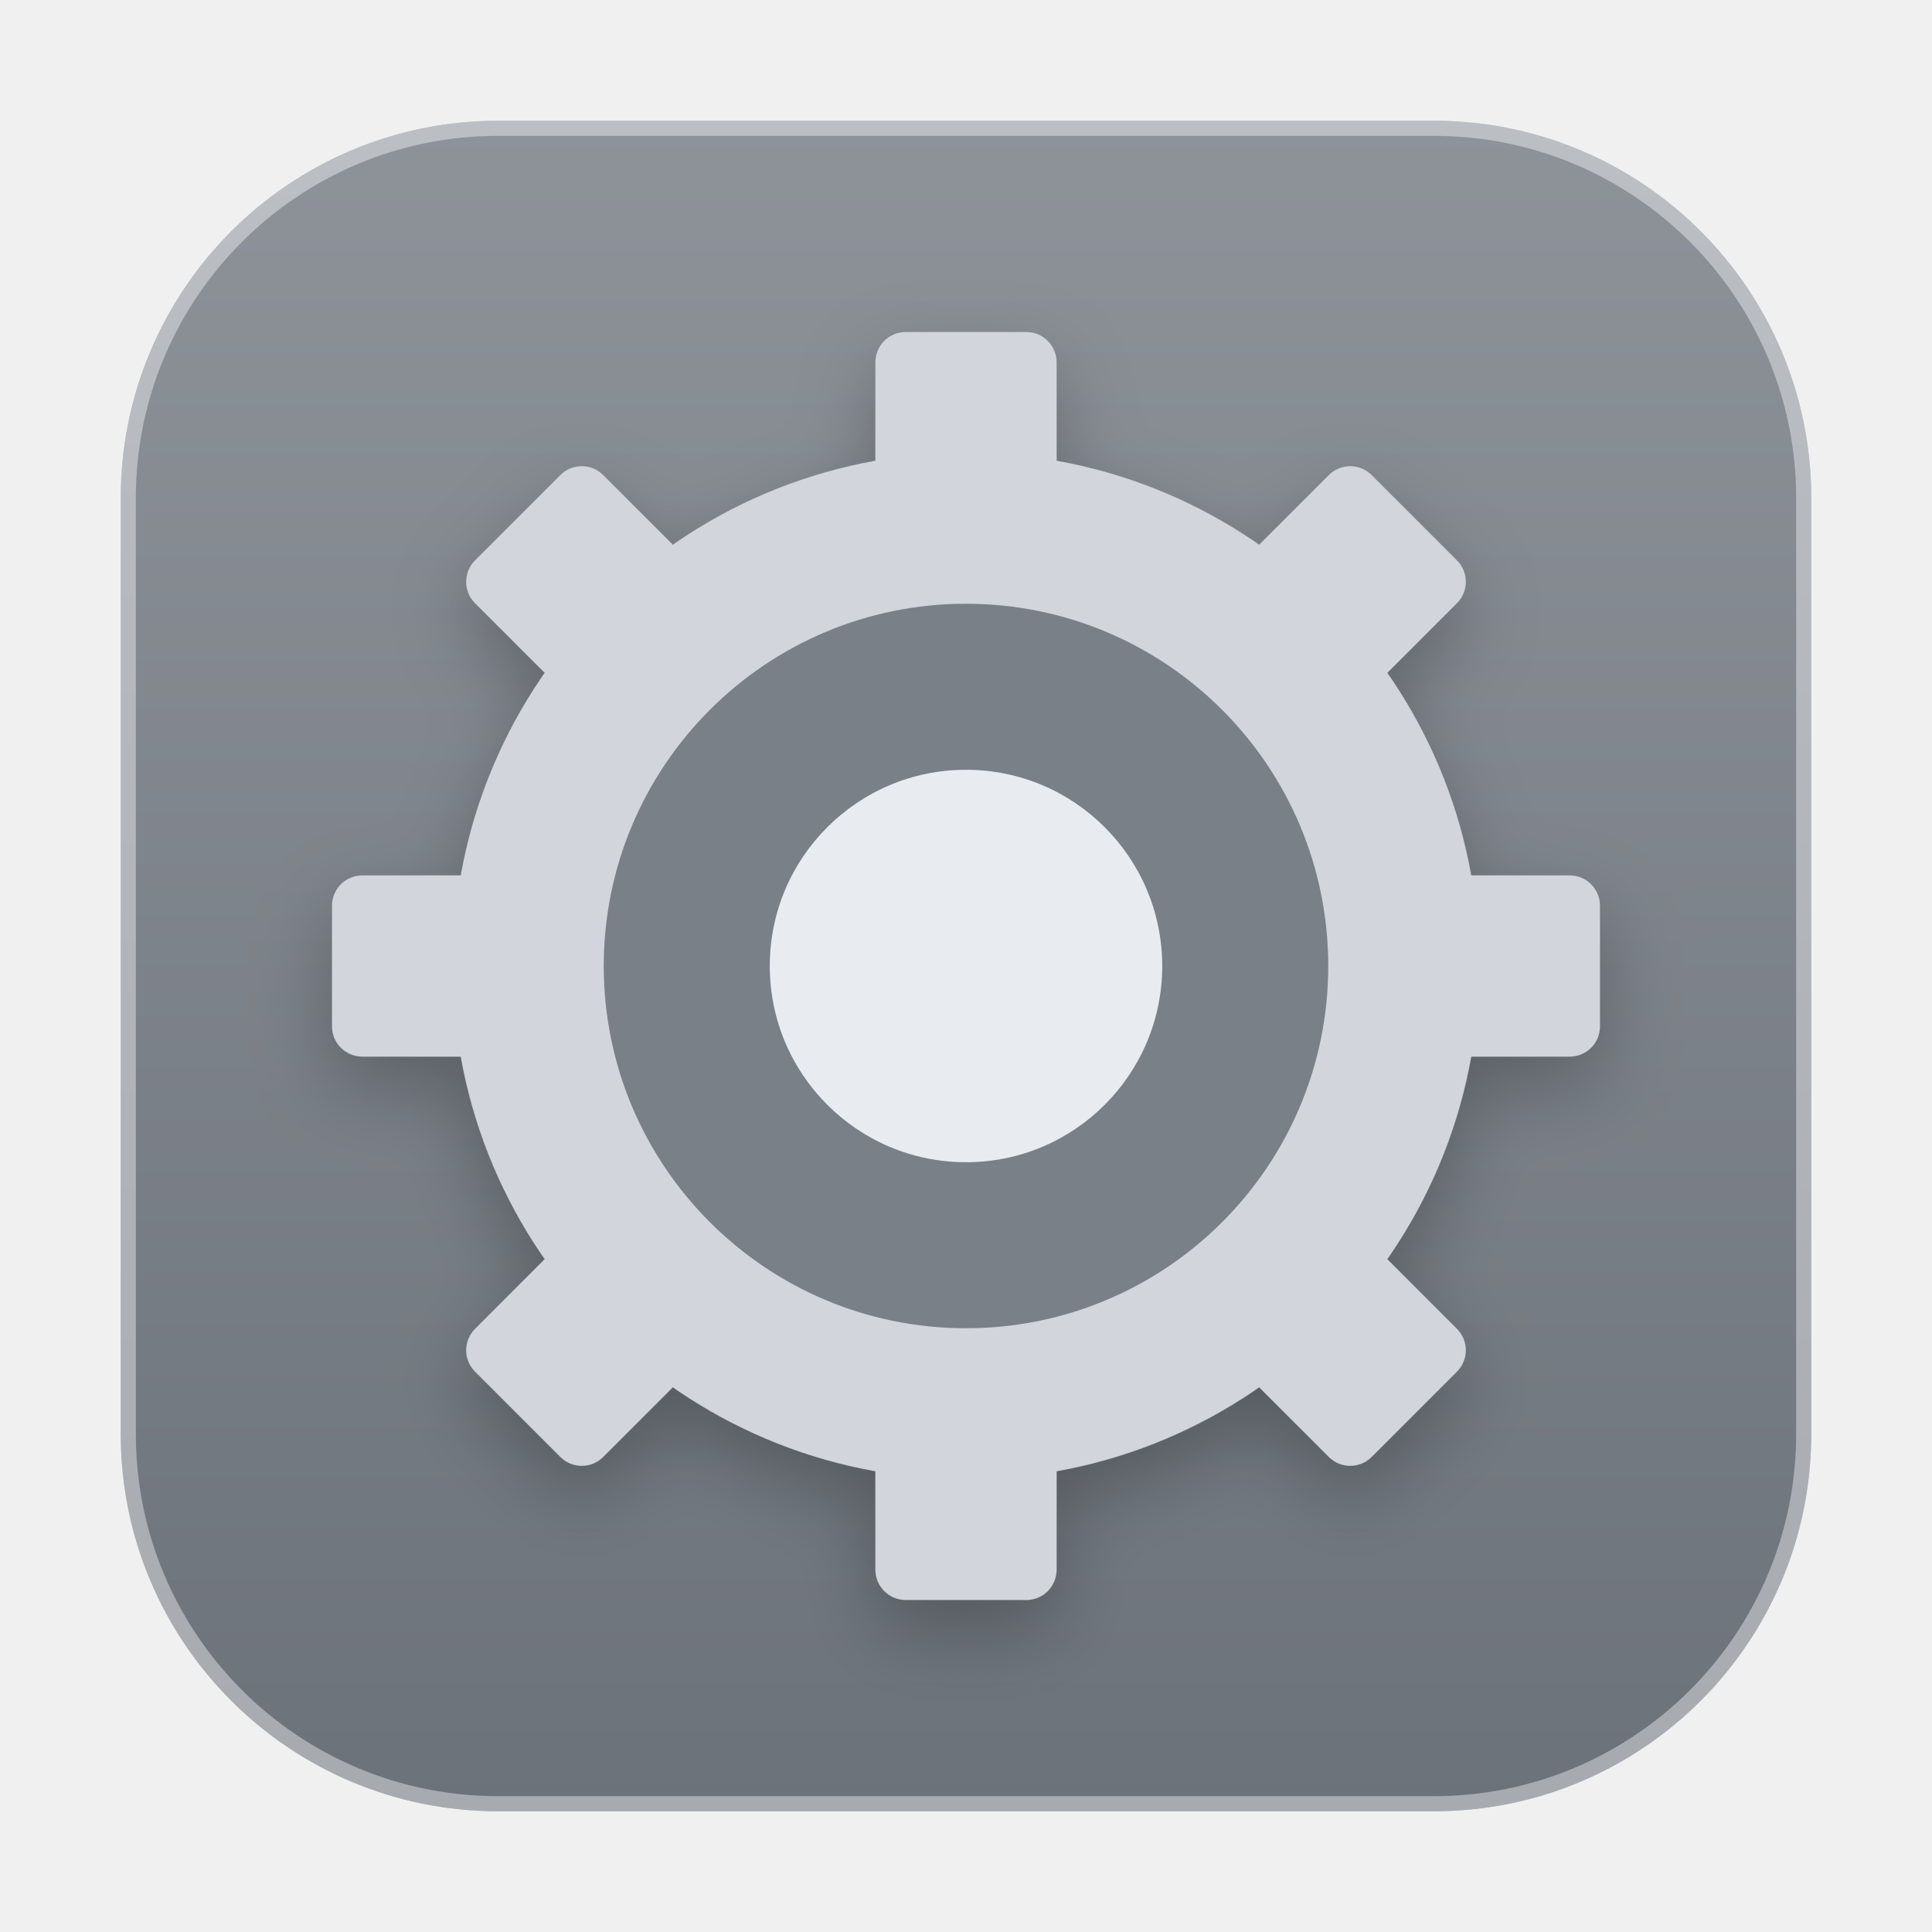
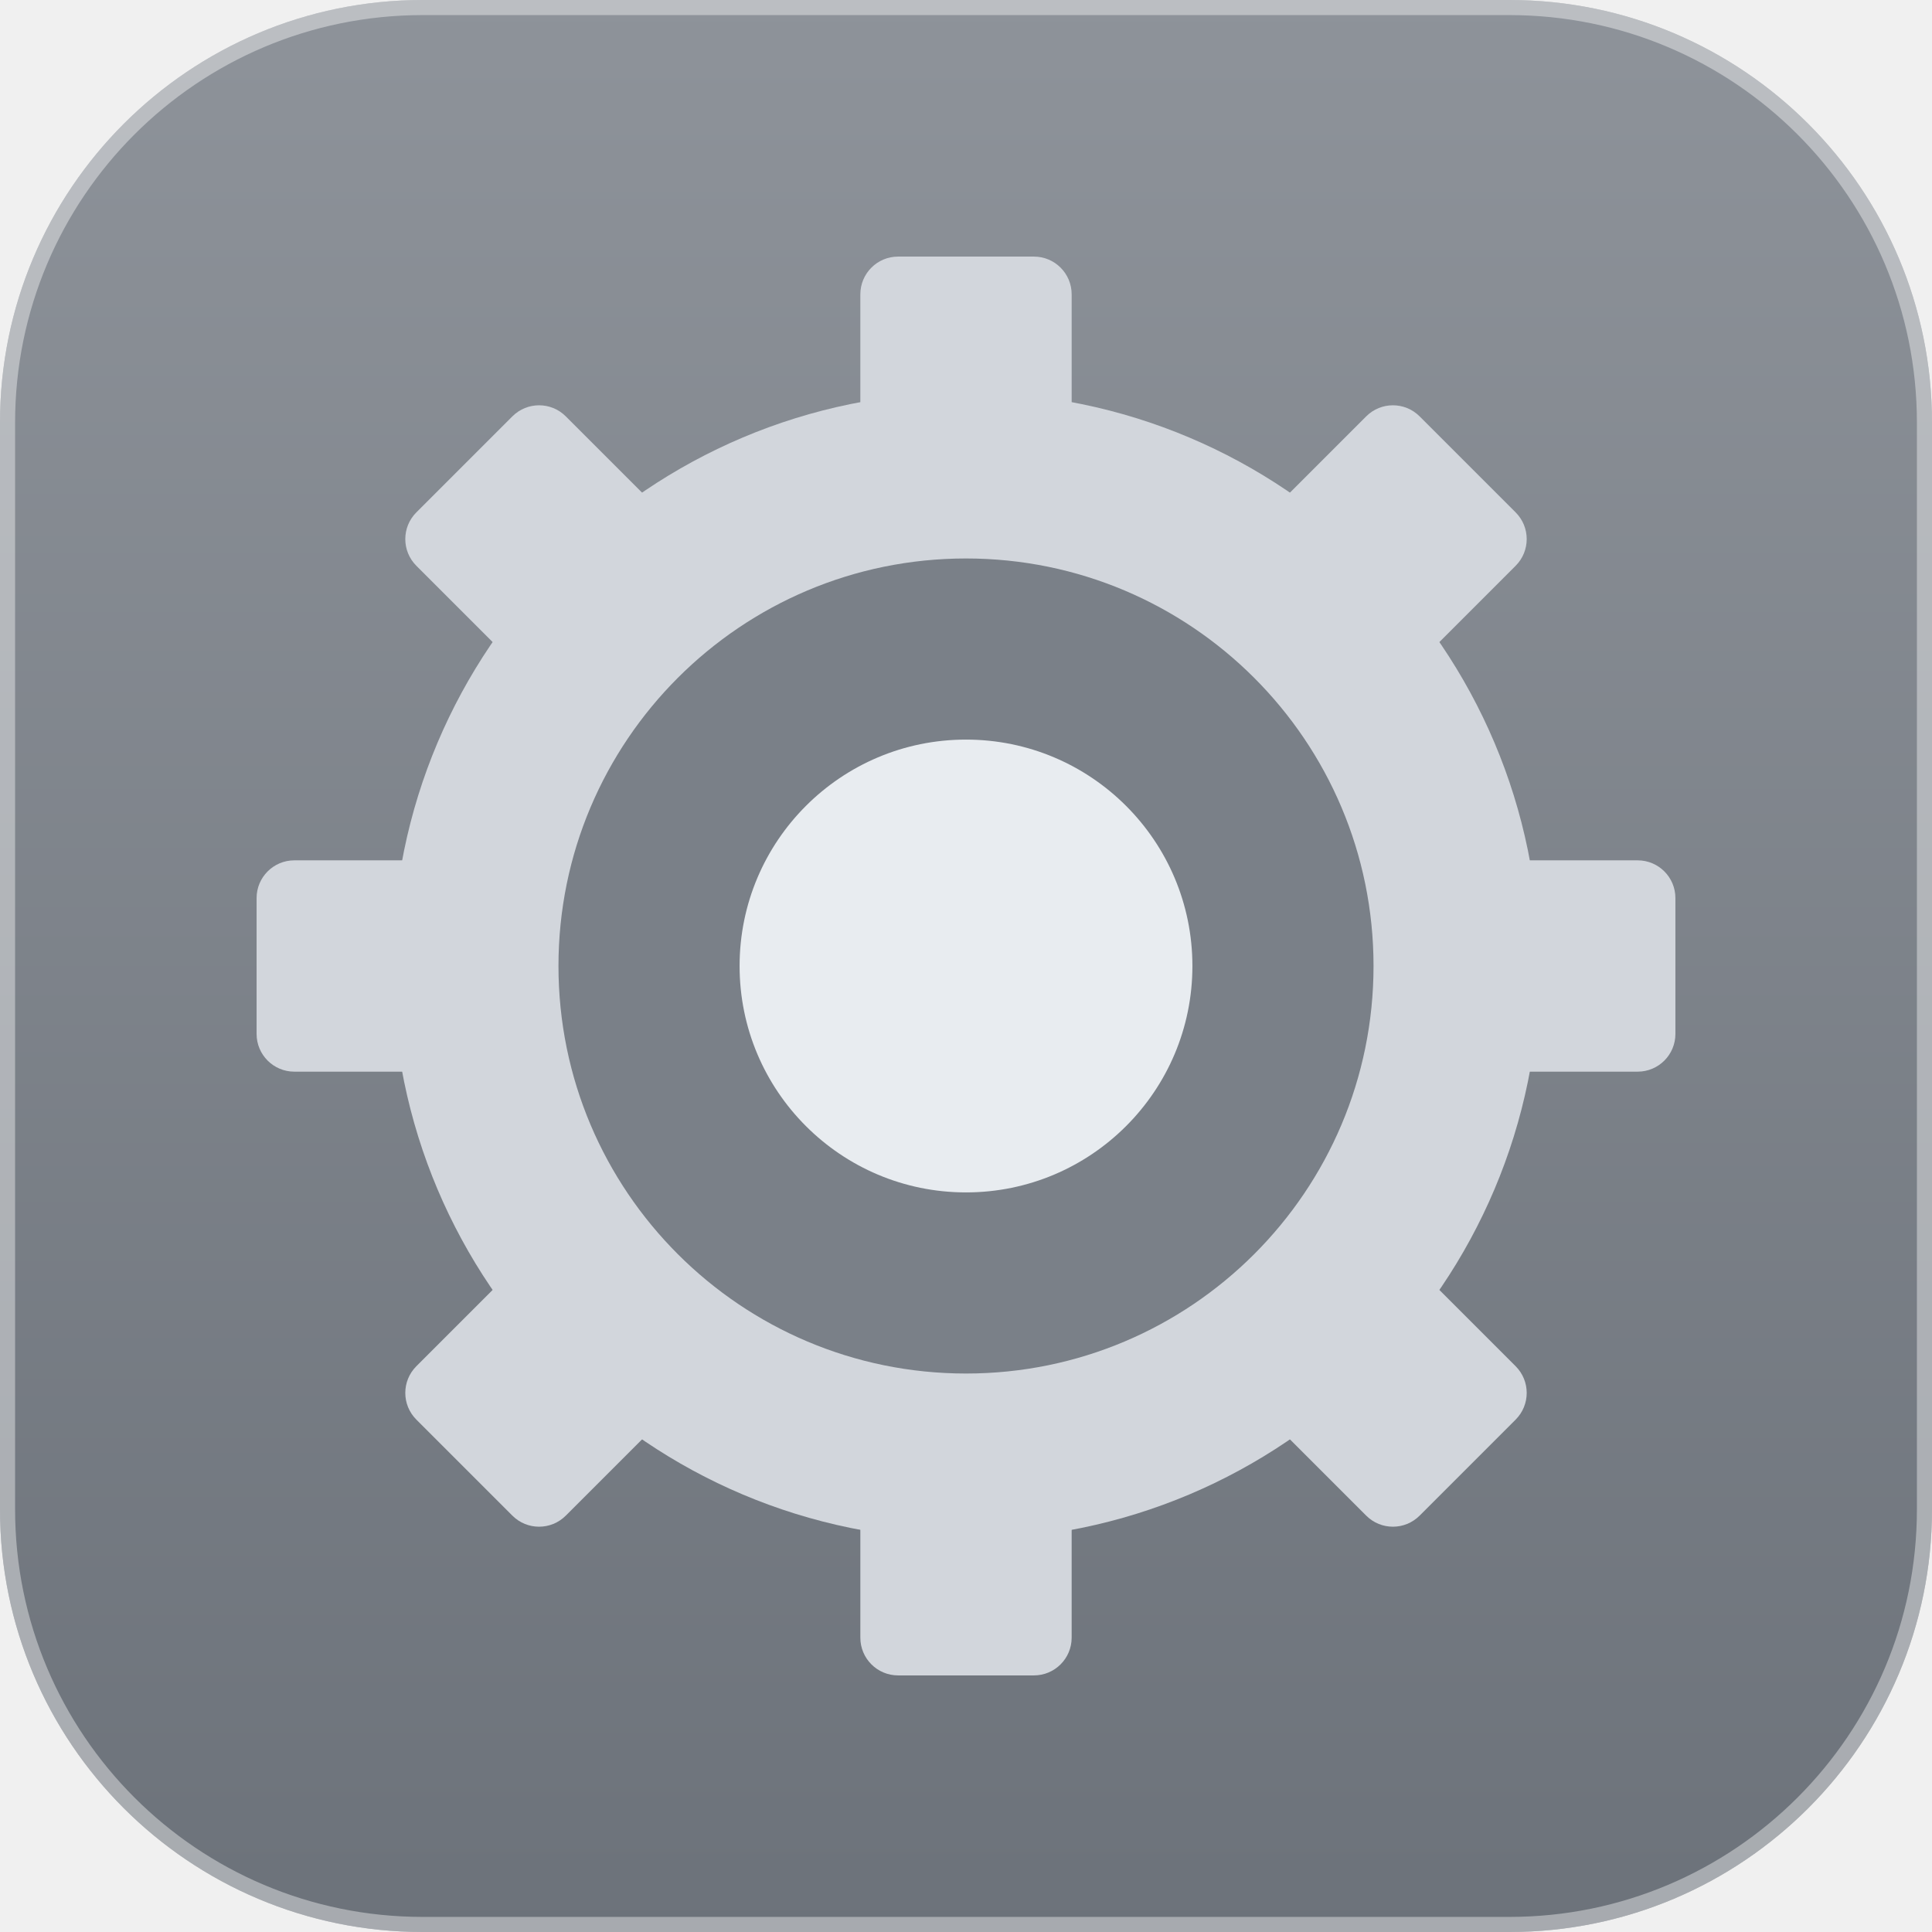
<svg xmlns="http://www.w3.org/2000/svg" viewBox="0 0 128 128" width="128" height="128">
  <defs>
    <linearGradient id="set-bg" x1="0%" y1="0%" x2="0%" y2="100%">
      <stop offset="0%" stop-color="#8e939a" />
      <stop offset="100%" stop-color="#6c727a" />
    </linearGradient>
-     <clipPath id="squircle">
-       <rect x="8" y="8" width="112" height="112" rx="25" ry="25" />
-     </clipPath>
-     <filter id="gear-shadow" x="-20%" y="-20%" width="140%" height="140%">
-       <feDropShadow dx="0" dy="2" stdDeviation="2.5" flood-opacity="0.25" />
-     </filter>
  </defs>
-   <g clip-path="url(#squircle)">
-     <rect x="8" y="8" width="112" height="112" fill="url(#set-bg)" />
-     <g filter="url(#gear-shadow)" transform="translate(64,64)">
-       <circle cx="0" cy="0" r="34" fill="#d2d6dc" />
-       <rect x="-6" y="-42" width="12" height="14" rx="2" fill="#d2d6dc" transform="rotate(0)" />
-       <rect x="-6" y="-42" width="12" height="14" rx="2" fill="#d2d6dc" transform="rotate(45)" />
-       <rect x="-6" y="-42" width="12" height="14" rx="2" fill="#d2d6dc" transform="rotate(90)" />
-       <rect x="-6" y="-42" width="12" height="14" rx="2" fill="#d2d6dc" transform="rotate(135)" />
-       <rect x="-6" y="-42" width="12" height="14" rx="2" fill="#d2d6dc" transform="rotate(180)" />
-       <rect x="-6" y="-42" width="12" height="14" rx="2" fill="#d2d6dc" transform="rotate(225)" />
-       <rect x="-6" y="-42" width="12" height="14" rx="2" fill="#d2d6dc" transform="rotate(270)" />
-       <rect x="-6" y="-42" width="12" height="14" rx="2" fill="#d2d6dc" transform="rotate(315)" />
-       <circle cx="0" cy="0" r="24" fill="#7a8088" />
-       <circle cx="0" cy="0" r="13" fill="#e8ecf0" />
-     </g>
-     <rect x="8.5" y="8.5" width="111" height="111" rx="24.5" ry="24.5" fill="none" stroke="#ffffff" stroke-opacity="0.4" stroke-width="1" />
+   <rect x="0" y="0" width="128" height="128" rx="28" ry="28" fill="url(#set-bg)" />
+   <g transform="translate(64,64)">
+     <circle cx="0" cy="0" r="38" fill="#d2d6dc" />
+     <rect x="-7" y="-47" width="14" height="16" rx="2.5" fill="#d2d6dc" transform="rotate(0)" />
+     <rect x="-7" y="-47" width="14" height="16" rx="2.5" fill="#d2d6dc" transform="rotate(45)" />
+     <rect x="-7" y="-47" width="14" height="16" rx="2.5" fill="#d2d6dc" transform="rotate(90)" />
+     <rect x="-7" y="-47" width="14" height="16" rx="2.5" fill="#d2d6dc" transform="rotate(135)" />
+     <rect x="-7" y="-47" width="14" height="16" rx="2.5" fill="#d2d6dc" transform="rotate(180)" />
+     <rect x="-7" y="-47" width="14" height="16" rx="2.5" fill="#d2d6dc" transform="rotate(225)" />
+     <rect x="-7" y="-47" width="14" height="16" rx="2.5" fill="#d2d6dc" transform="rotate(270)" />
+     <rect x="-7" y="-47" width="14" height="16" rx="2.5" fill="#d2d6dc" transform="rotate(315)" />
+     <circle cx="0" cy="0" r="27" fill="#7a8088" />
+     <circle cx="0" cy="0" r="15" fill="#e8ecf0" />
  </g>
+   <rect x="0.5" y="0.5" width="127" height="127" rx="27.5" ry="27.5" fill="none" stroke="#ffffff" stroke-opacity="0.4" stroke-width="1" />
</svg>
